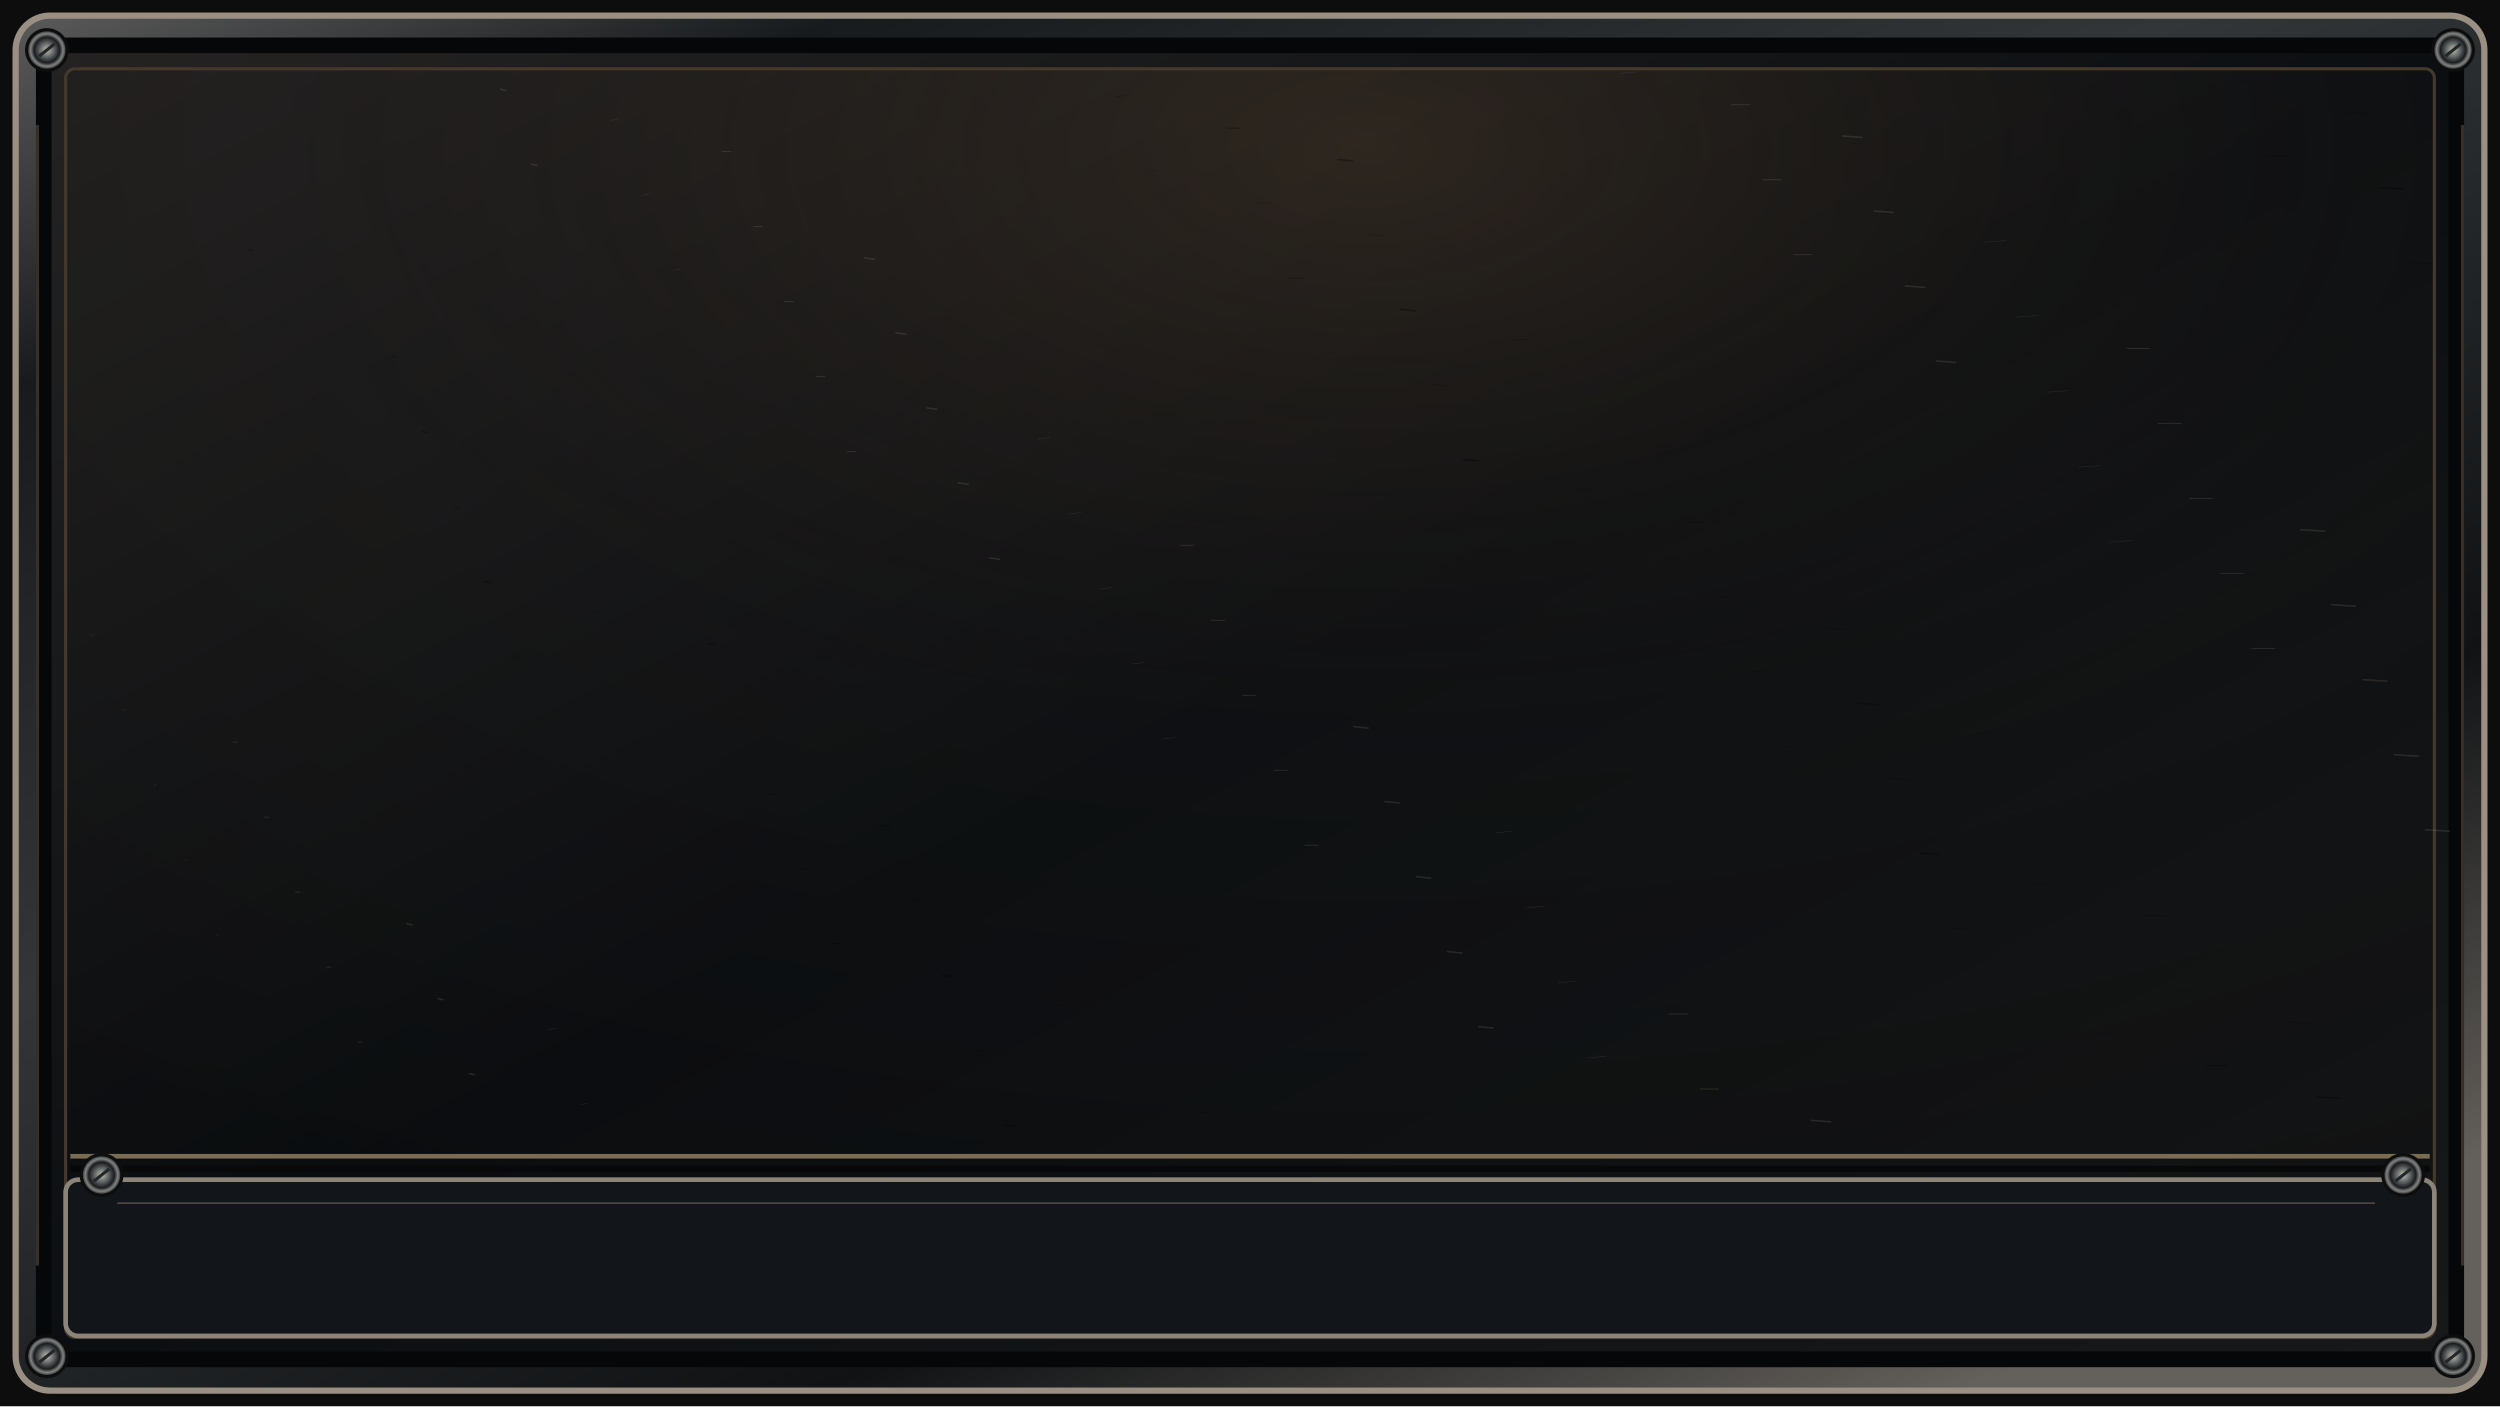
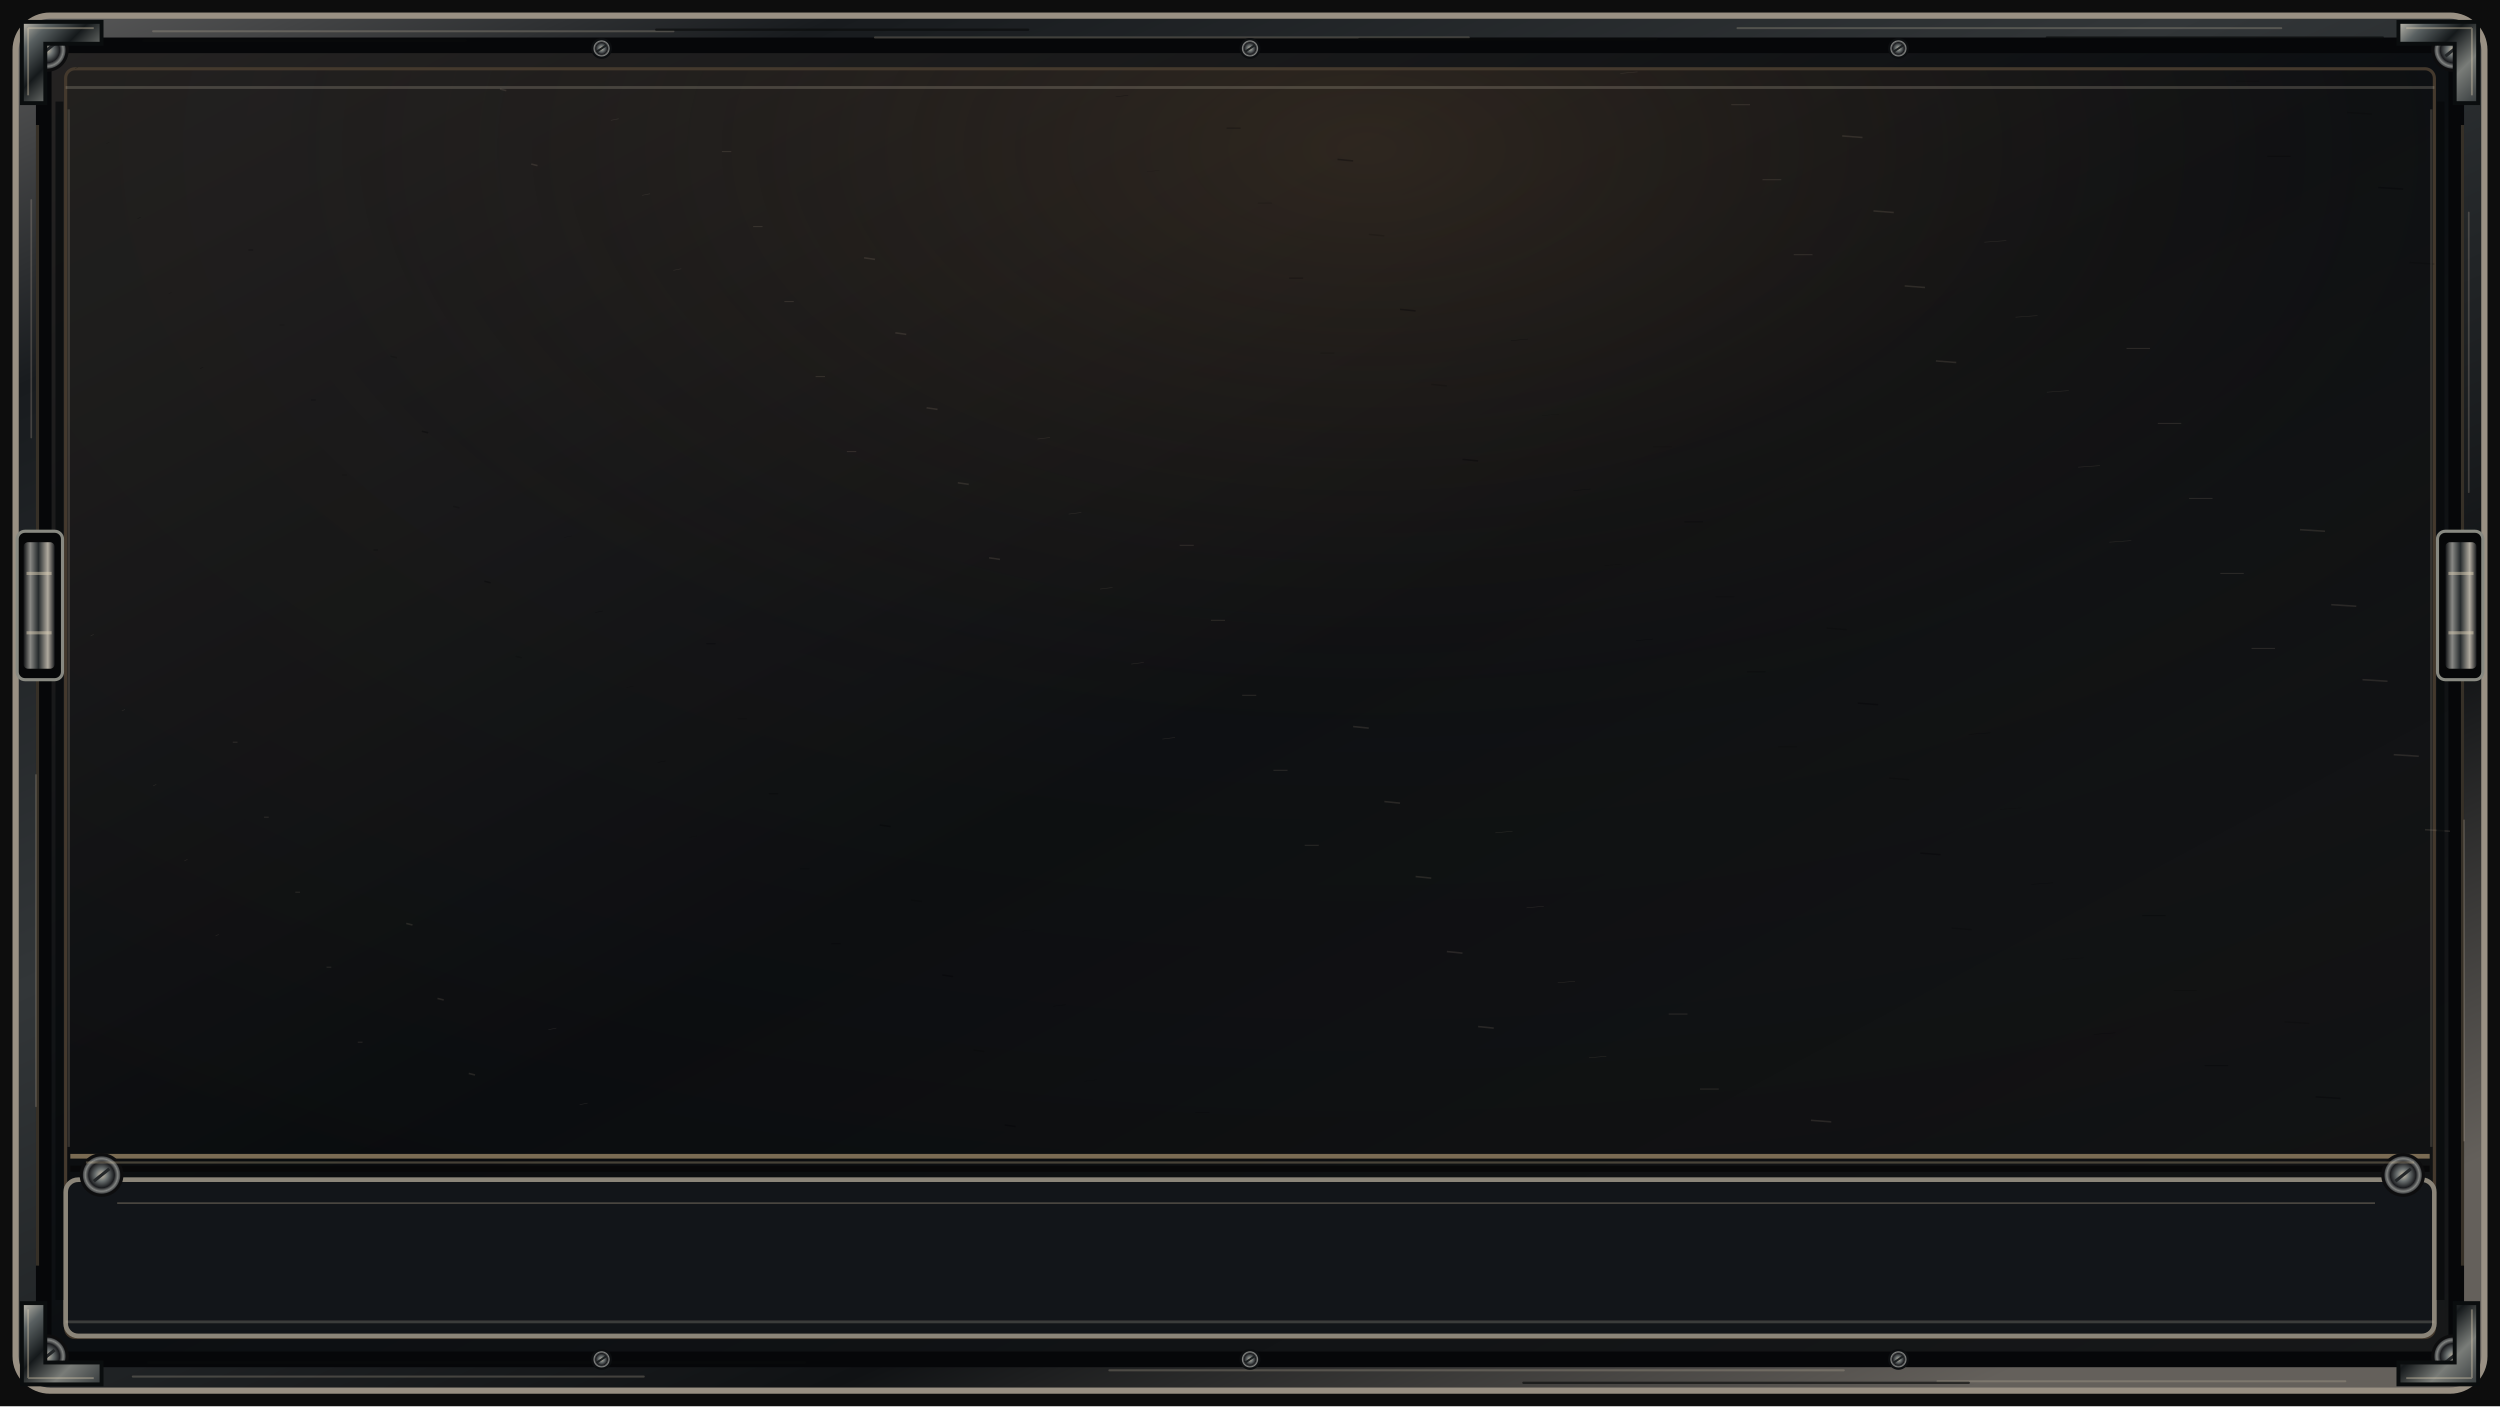
<svg xmlns="http://www.w3.org/2000/svg" width="1600" height="900" viewBox="0 0 1600 900">
  <defs>
    <linearGradient id="iron" x1="0" y1="0" x2="0.8" y2="1">
      <stop stop-color="#585858" />
      <stop offset=".16" stop-color="#181b1e" />
      <stop offset=".43" stop-color="#323638" />
      <stop offset=".77" stop-color="#101214" />
      <stop offset="1" stop-color="#64605b" />
    </linearGradient>
    <linearGradient id="table" x1="0" y1="0" x2="1" y2="1">
      <stop stop-color="#252322" />
      <stop offset=".5" stop-color="#0c0f12" />
      <stop offset="1" stop-color="#171819" />
    </linearGradient>
    <radialGradient id="lamp" cx=".55" cy=".06" r=".94">
      <stop stop-color="#56402b" stop-opacity=".38" />
      <stop offset=".5" stop-color="#1d1714" stop-opacity=".13" />
      <stop offset="1" stop-color="#000" stop-opacity=".20" />
    </radialGradient>
    <radialGradient id="bolt">
      <stop stop-color="#c5bba8" />
      <stop offset=".3" stop-color="#6c7272" />
      <stop offset=".63" stop-color="#1b1c1f" />
      <stop offset=".8" stop-color="#818381" />
      <stop offset="1" stop-color="#111317" />
    </radialGradient>
  </defs>
  <rect width="1600" height="900" fill="#0d0d0d" />
  <rect x="10" y="10" width="1580" height="880" rx="22" fill="url(#iron)" stroke="#999083" stroke-width="4" />
  <rect x="28" y="29" width="1544" height="841" rx="14" fill="url(#table)" stroke="#060709" stroke-width="10" />
  <rect x="42" y="44" width="1516" height="812" rx="6" fill="url(#lamp)" stroke="#44392d" stroke-width="2" />
  <path d="M 45 740 H 1555" stroke="#7a6b53" stroke-width="3" />
  <path d="M 45 748 H 1555" stroke="#080809" stroke-width="4" />
  <rect x="42" y="755" width="1516" height="100" rx="8" fill="#121519" stroke="#8b8579" stroke-width="3" />
  <path d="M 75 770 H 1520" stroke="#4e4a43" stroke-width="1" />
  <path d="M48 44 l2 -1" stroke="#030304" stroke-opacity=".32" stroke-width="0.333" />
  <path d="M149 475 l3 0" stroke="#b4a189" stroke-opacity=".16" stroke-width="0.667" />
  <path d="M250 228 l4 1" stroke="#030304" stroke-opacity=".16" stroke-width="1" />
  <path d="M351 659 l5 -1" stroke="#b4a189" stroke-opacity=".16" stroke-width="0.333" />
  <path d="M452 412 l6 0" stroke="#030304" stroke-opacity=".32" stroke-width="0.667" />
  <path d="M553 165 l7 1" stroke="#b4a189" stroke-opacity=".16" stroke-width="1" />
  <path d="M654 596 l8 -1" stroke="#030304" stroke-opacity=".16" stroke-width="0.333" />
  <path d="M755 349 l9 0" stroke="#b4a189" stroke-opacity=".16" stroke-width="0.667" />
  <path d="M856 102 l10 1" stroke="#030304" stroke-opacity=".32" stroke-width="1" />
  <path d="M957 533 l11 -1" stroke="#b4a189" stroke-opacity=".16" stroke-width="0.333" />
  <path d="M1058 286 l12 0" stroke="#030304" stroke-opacity=".16" stroke-width="0.667" />
  <path d="M1159 717 l13 1" stroke="#b4a189" stroke-opacity=".16" stroke-width="1" />
  <path d="M1260 470 l14 -1" stroke="#030304" stroke-opacity=".32" stroke-width="0.333" />
  <path d="M1361 223 l15 0" stroke="#b4a189" stroke-opacity=".16" stroke-width="0.667" />
  <path d="M1462 654 l16 1" stroke="#030304" stroke-opacity=".16" stroke-width="1" />
  <path d="M58 407 l2 -1" stroke="#b4a189" stroke-opacity=".16" stroke-width="0.333" />
  <path d="M159 160 l3 0" stroke="#030304" stroke-opacity=".32" stroke-width="0.667" />
  <path d="M260 591 l4 1" stroke="#b4a189" stroke-opacity=".16" stroke-width="1" />
  <path d="M361 344 l5 -1" stroke="#030304" stroke-opacity=".16" stroke-width="0.333" />
  <path d="M462 97 l6 0" stroke="#b4a189" stroke-opacity=".16" stroke-width="0.667" />
  <path d="M563 528 l7 1" stroke="#030304" stroke-opacity=".32" stroke-width="1" />
  <path d="M664 281 l8 -1" stroke="#b4a189" stroke-opacity=".16" stroke-width="0.333" />
  <path d="M765 712 l9 0" stroke="#030304" stroke-opacity=".16" stroke-width="0.667" />
  <path d="M866 465 l10 1" stroke="#b4a189" stroke-opacity=".16" stroke-width="1" />
  <path d="M967 218 l11 -1" stroke="#030304" stroke-opacity=".32" stroke-width="0.333" />
  <path d="M1068 649 l12 0" stroke="#b4a189" stroke-opacity=".16" stroke-width="0.667" />
  <path d="M1169 402 l13 1" stroke="#030304" stroke-opacity=".16" stroke-width="1" />
  <path d="M1270 155 l14 -1" stroke="#b4a189" stroke-opacity=".16" stroke-width="0.333" />
  <path d="M1371 586 l15 0" stroke="#030304" stroke-opacity=".32" stroke-width="0.667" />
  <path d="M1472 339 l16 1" stroke="#b4a189" stroke-opacity=".16" stroke-width="1" />
  <path d="M68 92 l2 -1" stroke="#030304" stroke-opacity=".16" stroke-width="0.333" />
  <path d="M169 523 l3 0" stroke="#b4a189" stroke-opacity=".16" stroke-width="0.667" />
  <path d="M270 276 l4 1" stroke="#030304" stroke-opacity=".32" stroke-width="1" />
  <path d="M371 707 l5 -1" stroke="#b4a189" stroke-opacity=".16" stroke-width="0.333" />
  <path d="M472 460 l6 0" stroke="#030304" stroke-opacity=".16" stroke-width="0.667" />
  <path d="M573 213 l7 1" stroke="#b4a189" stroke-opacity=".16" stroke-width="1" />
  <path d="M674 644 l8 -1" stroke="#030304" stroke-opacity=".32" stroke-width="0.333" />
  <path d="M775 397 l9 0" stroke="#b4a189" stroke-opacity=".16" stroke-width="0.667" />
  <path d="M876 150 l10 1" stroke="#030304" stroke-opacity=".16" stroke-width="1" />
  <path d="M977 581 l11 -1" stroke="#b4a189" stroke-opacity=".16" stroke-width="0.333" />
  <path d="M1078 334 l12 0" stroke="#030304" stroke-opacity=".32" stroke-width="0.667" />
  <path d="M1179 87 l13 1" stroke="#b4a189" stroke-opacity=".16" stroke-width="1" />
  <path d="M1280 518 l14 -1" stroke="#030304" stroke-opacity=".16" stroke-width="0.333" />
  <path d="M1381 271 l15 0" stroke="#b4a189" stroke-opacity=".16" stroke-width="0.667" />
  <path d="M1482 702 l16 1" stroke="#030304" stroke-opacity=".32" stroke-width="1" />
  <path d="M78 455 l2 -1" stroke="#b4a189" stroke-opacity=".16" stroke-width="0.333" />
  <path d="M179 208 l3 0" stroke="#030304" stroke-opacity=".16" stroke-width="0.667" />
  <path d="M280 639 l4 1" stroke="#b4a189" stroke-opacity=".16" stroke-width="1" />
  <path d="M381 392 l5 -1" stroke="#030304" stroke-opacity=".32" stroke-width="0.333" />
  <path d="M482 145 l6 0" stroke="#b4a189" stroke-opacity=".16" stroke-width="0.667" />
  <path d="M583 576 l7 1" stroke="#030304" stroke-opacity=".16" stroke-width="1" />
  <path d="M684 329 l8 -1" stroke="#b4a189" stroke-opacity=".16" stroke-width="0.333" />
  <path d="M785 82 l9 0" stroke="#030304" stroke-opacity=".32" stroke-width="0.667" />
  <path d="M886 513 l10 1" stroke="#b4a189" stroke-opacity=".16" stroke-width="1" />
  <path d="M987 266 l11 -1" stroke="#030304" stroke-opacity=".16" stroke-width="0.333" />
  <path d="M1088 697 l12 0" stroke="#b4a189" stroke-opacity=".16" stroke-width="0.667" />
  <path d="M1189 450 l13 1" stroke="#030304" stroke-opacity=".32" stroke-width="1" />
  <path d="M1290 203 l14 -1" stroke="#b4a189" stroke-opacity=".16" stroke-width="0.333" />
  <path d="M1391 634 l15 0" stroke="#030304" stroke-opacity=".16" stroke-width="0.667" />
  <path d="M1492 387 l16 1" stroke="#b4a189" stroke-opacity=".16" stroke-width="1" />
  <path d="M88 140 l2 -1" stroke="#030304" stroke-opacity=".32" stroke-width="0.333" />
  <path d="M189 571 l3 0" stroke="#b4a189" stroke-opacity=".16" stroke-width="0.667" />
  <path d="M290 324 l4 1" stroke="#030304" stroke-opacity=".16" stroke-width="1" />
  <path d="M391 77 l5 -1" stroke="#b4a189" stroke-opacity=".16" stroke-width="0.333" />
  <path d="M492 508 l6 0" stroke="#030304" stroke-opacity=".32" stroke-width="0.667" />
  <path d="M593 261 l7 1" stroke="#b4a189" stroke-opacity=".16" stroke-width="1" />
  <path d="M694 692 l8 -1" stroke="#030304" stroke-opacity=".16" stroke-width="0.333" />
  <path d="M795 445 l9 0" stroke="#b4a189" stroke-opacity=".16" stroke-width="0.667" />
  <path d="M896 198 l10 1" stroke="#030304" stroke-opacity=".32" stroke-width="1" />
  <path d="M997 629 l11 -1" stroke="#b4a189" stroke-opacity=".16" stroke-width="0.333" />
  <path d="M1098 382 l12 0" stroke="#030304" stroke-opacity=".16" stroke-width="0.667" />
  <path d="M1199 135 l13 1" stroke="#b4a189" stroke-opacity=".16" stroke-width="1" />
  <path d="M1300 566 l14 -1" stroke="#030304" stroke-opacity=".32" stroke-width="0.333" />
  <path d="M1401 319 l15 0" stroke="#b4a189" stroke-opacity=".16" stroke-width="0.667" />
  <path d="M1502 72 l16 1" stroke="#030304" stroke-opacity=".16" stroke-width="1" />
  <path d="M98 503 l2 -1" stroke="#b4a189" stroke-opacity=".16" stroke-width="0.333" />
  <path d="M199 256 l3 0" stroke="#030304" stroke-opacity=".32" stroke-width="0.667" />
  <path d="M300 687 l4 1" stroke="#b4a189" stroke-opacity=".16" stroke-width="1" />
  <path d="M401 440 l5 -1" stroke="#030304" stroke-opacity=".16" stroke-width="0.333" />
  <path d="M502 193 l6 0" stroke="#b4a189" stroke-opacity=".16" stroke-width="0.667" />
  <path d="M603 624 l7 1" stroke="#030304" stroke-opacity=".32" stroke-width="1" />
  <path d="M704 377 l8 -1" stroke="#b4a189" stroke-opacity=".16" stroke-width="0.333" />
  <path d="M805 130 l9 0" stroke="#030304" stroke-opacity=".16" stroke-width="0.667" />
  <path d="M906 561 l10 1" stroke="#b4a189" stroke-opacity=".16" stroke-width="1" />
  <path d="M1007 314 l11 -1" stroke="#030304" stroke-opacity=".32" stroke-width="0.333" />
  <path d="M1108 67 l12 0" stroke="#b4a189" stroke-opacity=".16" stroke-width="0.667" />
  <path d="M1209 498 l13 1" stroke="#030304" stroke-opacity=".16" stroke-width="1" />
  <path d="M1310 251 l14 -1" stroke="#b4a189" stroke-opacity=".16" stroke-width="0.333" />
  <path d="M1411 682 l15 0" stroke="#030304" stroke-opacity=".32" stroke-width="0.667" />
  <path d="M1512 435 l16 1" stroke="#b4a189" stroke-opacity=".16" stroke-width="1" />
  <path d="M108 188 l2 -1" stroke="#030304" stroke-opacity=".16" stroke-width="0.333" />
  <path d="M209 619 l3 0" stroke="#b4a189" stroke-opacity=".16" stroke-width="0.667" />
  <path d="M310 372 l4 1" stroke="#030304" stroke-opacity=".32" stroke-width="1" />
  <path d="M411 125 l5 -1" stroke="#b4a189" stroke-opacity=".16" stroke-width="0.333" />
  <path d="M512 556 l6 0" stroke="#030304" stroke-opacity=".16" stroke-width="0.667" />
  <path d="M613 309 l7 1" stroke="#b4a189" stroke-opacity=".16" stroke-width="1" />
  <path d="M714 62 l8 -1" stroke="#030304" stroke-opacity=".32" stroke-width="0.333" />
  <path d="M815 493 l9 0" stroke="#b4a189" stroke-opacity=".16" stroke-width="0.667" />
  <path d="M916 246 l10 1" stroke="#030304" stroke-opacity=".16" stroke-width="1" />
  <path d="M1017 677 l11 -1" stroke="#b4a189" stroke-opacity=".16" stroke-width="0.333" />
  <path d="M1118 430 l12 0" stroke="#030304" stroke-opacity=".32" stroke-width="0.667" />
  <path d="M1219 183 l13 1" stroke="#b4a189" stroke-opacity=".16" stroke-width="1" />
  <path d="M1320 614 l14 -1" stroke="#030304" stroke-opacity=".16" stroke-width="0.333" />
  <path d="M1421 367 l15 0" stroke="#b4a189" stroke-opacity=".16" stroke-width="0.667" />
  <path d="M1522 120 l16 1" stroke="#030304" stroke-opacity=".32" stroke-width="1" />
  <path d="M118 551 l2 -1" stroke="#b4a189" stroke-opacity=".16" stroke-width="0.333" />
  <path d="M219 304 l3 0" stroke="#030304" stroke-opacity=".16" stroke-width="0.667" />
  <path d="M320 57 l4 1" stroke="#b4a189" stroke-opacity=".16" stroke-width="1" />
  <path d="M421 488 l5 -1" stroke="#030304" stroke-opacity=".32" stroke-width="0.333" />
  <path d="M522 241 l6 0" stroke="#b4a189" stroke-opacity=".16" stroke-width="0.667" />
  <path d="M623 672 l7 1" stroke="#030304" stroke-opacity=".16" stroke-width="1" />
  <path d="M724 425 l8 -1" stroke="#b4a189" stroke-opacity=".16" stroke-width="0.333" />
  <path d="M825 178 l9 0" stroke="#030304" stroke-opacity=".32" stroke-width="0.667" />
  <path d="M926 609 l10 1" stroke="#b4a189" stroke-opacity=".16" stroke-width="1" />
  <path d="M1027 362 l11 -1" stroke="#030304" stroke-opacity=".16" stroke-width="0.333" />
  <path d="M1128 115 l12 0" stroke="#b4a189" stroke-opacity=".16" stroke-width="0.667" />
  <path d="M1229 546 l13 1" stroke="#030304" stroke-opacity=".32" stroke-width="1" />
  <path d="M1330 299 l14 -1" stroke="#b4a189" stroke-opacity=".16" stroke-width="0.333" />
  <path d="M1431 52 l15 0" stroke="#030304" stroke-opacity=".16" stroke-width="0.667" />
  <path d="M1532 483 l16 1" stroke="#b4a189" stroke-opacity=".16" stroke-width="1" />
  <path d="M128 236 l2 -1" stroke="#030304" stroke-opacity=".32" stroke-width="0.333" />
  <path d="M229 667 l3 0" stroke="#b4a189" stroke-opacity=".16" stroke-width="0.667" />
  <path d="M330 420 l4 1" stroke="#030304" stroke-opacity=".16" stroke-width="1" />
  <path d="M431 173 l5 -1" stroke="#b4a189" stroke-opacity=".16" stroke-width="0.333" />
  <path d="M532 604 l6 0" stroke="#030304" stroke-opacity=".32" stroke-width="0.667" />
  <path d="M633 357 l7 1" stroke="#b4a189" stroke-opacity=".16" stroke-width="1" />
  <path d="M734 110 l8 -1" stroke="#030304" stroke-opacity=".16" stroke-width="0.333" />
  <path d="M835 541 l9 0" stroke="#b4a189" stroke-opacity=".16" stroke-width="0.667" />
  <path d="M936 294 l10 1" stroke="#030304" stroke-opacity=".32" stroke-width="1" />
  <path d="M1037 47 l11 -1" stroke="#b4a189" stroke-opacity=".16" stroke-width="0.333" />
  <path d="M1138 478 l12 0" stroke="#030304" stroke-opacity=".16" stroke-width="0.667" />
  <path d="M1239 231 l13 1" stroke="#b4a189" stroke-opacity=".16" stroke-width="1" />
  <path d="M1340 662 l14 -1" stroke="#030304" stroke-opacity=".32" stroke-width="0.333" />
  <path d="M1441 415 l15 0" stroke="#b4a189" stroke-opacity=".16" stroke-width="0.667" />
  <path d="M1542 168 l16 1" stroke="#030304" stroke-opacity=".16" stroke-width="1" />
  <path d="M138 599 l2 -1" stroke="#b4a189" stroke-opacity=".16" stroke-width="0.333" />
  <path d="M239 352 l3 0" stroke="#030304" stroke-opacity=".32" stroke-width="0.667" />
  <path d="M340 105 l4 1" stroke="#b4a189" stroke-opacity=".16" stroke-width="1" />
  <path d="M441 536 l5 -1" stroke="#030304" stroke-opacity=".16" stroke-width="0.333" />
  <path d="M542 289 l6 0" stroke="#b4a189" stroke-opacity=".16" stroke-width="0.667" />
  <path d="M643 720 l7 1" stroke="#030304" stroke-opacity=".32" stroke-width="1" />
  <path d="M744 473 l8 -1" stroke="#b4a189" stroke-opacity=".16" stroke-width="0.333" />
  <path d="M845 226 l9 0" stroke="#030304" stroke-opacity=".16" stroke-width="0.667" />
  <path d="M946 657 l10 1" stroke="#b4a189" stroke-opacity=".16" stroke-width="1" />
  <path d="M1047 410 l11 -1" stroke="#030304" stroke-opacity=".32" stroke-width="0.333" />
  <path d="M1148 163 l12 0" stroke="#b4a189" stroke-opacity=".16" stroke-width="0.667" />
  <path d="M1249 594 l13 1" stroke="#030304" stroke-opacity=".16" stroke-width="1" />
  <path d="M1350 347 l14 -1" stroke="#b4a189" stroke-opacity=".16" stroke-width="0.333" />
  <path d="M1451 100 l15 0" stroke="#030304" stroke-opacity=".32" stroke-width="0.667" />
  <path d="M1552 531 l16 1" stroke="#b4a189" stroke-opacity=".16" stroke-width="1" />
  <circle cx="30" cy="32" r="13" fill="url(#bolt)" stroke="#0d0d0e" stroke-width="2" />
  <path d="M25 36 l10 -8" stroke="#242729" stroke-width="2" />
  <circle cx="1570" cy="32" r="13" fill="url(#bolt)" stroke="#0d0d0e" stroke-width="2" />
  <path d="M1565 36 l10 -8" stroke="#242729" stroke-width="2" />
  <circle cx="30" cy="868" r="13" fill="url(#bolt)" stroke="#0d0d0e" stroke-width="2" />
  <path d="M25 872 l10 -8" stroke="#242729" stroke-width="2" />
  <circle cx="1570" cy="868" r="13" fill="url(#bolt)" stroke="#0d0d0e" stroke-width="2" />
  <path d="M1565 872 l10 -8" stroke="#242729" stroke-width="2" />
  <circle cx="65" cy="752" r="13" fill="url(#bolt)" stroke="#0d0d0e" stroke-width="2" />
  <path d="M60 756 l10 -8" stroke="#242729" stroke-width="2" />
  <circle cx="1538" cy="752" r="13" fill="url(#bolt)" stroke="#0d0d0e" stroke-width="2" />
  <path d="M1533 756 l10 -8" stroke="#242729" stroke-width="2" />
  <path d="M 24 80 V 810 M 1576 80 V 810" stroke="#b49b76" stroke-opacity=".28" stroke-width="2" />
+   <defs>
+     <linearGradient id="v4fold" x1="0" y1="0" x2="1" y2="1">
+       <stop stop-color="#c1bdb1" />
+       <stop offset=".18" stop-color="#5a6162" />
+       <stop offset=".42" stop-color="#15191b" />
+       <stop offset=".69" stop-color="#797c78" />
+       <stop offset="1" stop-color="#353a3c" />
+     </linearGradient>
+     <linearGradient id="v4latch" x1="0" y1="0" x2="1" y2="0">
+       <stop stop-color="#101214" />
+       <stop offset=".22" stop-color="#898985" />
+       <stop offset=".48" stop-color="#252a2c" />
+       <stop offset=".78" stop-color="#b0aa9f" />
+       <stop offset="1" stop-color="#191b1e" />
+     </linearGradient>
+   </defs>
+   <path d="M42 56 H1558 M42 846 H1558" fill="none" stroke="#b9b1a2" stroke-width="1.8" stroke-opacity=".25" />
+   <path d="M38 65 V832 M1562 65 V832" fill="none" stroke="#07090a" stroke-width="5" stroke-opacity=".7" />
+   <path d="M44 70 V734 M1556 70 V734" fill="none" stroke="#8e8576" stroke-width="1.5" stroke-opacity=".29" />
+   <path d="M55 744 H1545" fill="none" stroke="#d1bb94" stroke-width="1.4" stroke-opacity=".3" />
+   <g fill="url(#v4fold)" stroke="#0a0d0e" stroke-width="2.5">
+     <path d="M14 14 H65 V28 H29 V66 H14 Z" />
+     <path d="M1535 14 H1586 V66 H1571 V28 H1535 Z" />
+     <path d="M14 834 H29 V872 H65 V886 H14 Z" />
+     <path d="M1571 834 H1586 V886 H1535 V872 H1571 Z" />
+   </g>
+   <g fill="none" stroke="#e5d4b6" stroke-opacity=".36" stroke-width="1.2">
+     <path d="M18 18 H60 M18 18 V61 M1540 18 H1582 M1582 18 V61" />
+     <path d="M18 882 H60 M18 882 V838 M1540 882 H1582 M1582 882 V838" />
+   </g>
+   <g>
+     <rect x="11" y="340" width="29" height="95" rx="5" fill="#060708" stroke="#888981" stroke-width="2" />
+     <rect x="15" y="347" width="20" height="81" rx="3" fill="url(#v4latch)" />
+     <path d="M17 367 H33 M17 405 H33" stroke="#ddd0b6" stroke-opacity=".48" stroke-width="2" />
+     <rect x="1560" y="340" width="29" height="95" rx="5" fill="#060708" stroke="#888981" stroke-width="2" />
+     <rect x="1565" y="347" width="20" height="81" rx="3" fill="url(#v4latch)" />
+     <path d="M1567 367 H1583 M1567 405 H1583" stroke="#ddd0b6" stroke-opacity=".48" stroke-width="2" />
+   </g>
+   <g fill="none" stroke-linecap="round">
+     <path d="M98 20 H431 M560 24 H940 M1112 18 H1460 M85 881 H412 M710 877 H1180 M1240 884 H1501" stroke="#c6b8a4" stroke-width="1.3" stroke-opacity=".26" />
+     <path d="M92 26 H298 M420 19 H658 M870 25 H1060 M1310 24 H1525 M95 872 H515 M975 885 H1260" stroke="#0a0b0c" stroke-width="1.5" stroke-opacity=".65" />
+     <path d="M20 128 V280 M23 496 V708 M1580 136 V315 M1577 525 V730" stroke="#d5c7b1" stroke-width="1.1" stroke-opacity=".22" />
+   </g>
+   <g fill="url(#bolt)" stroke="#0c0e10" stroke-width="1.4">
+     <circle cx="385" cy="31" r="6" />
+     <circle cx="800" cy="31" r="6" />
+     <circle cx="1215" cy="31" r="6" />
+     <circle cx="385" cy="870" r="6" />
+     <circle cx="800" cy="870" r="6" />
+     <circle cx="1215" cy="870" r="6" />
+   </g>
+   <g stroke="#1c2021" stroke-width="1.3">
+     <path d="M382 33 l6 -4 M797 33 l6 -4 M1212 33 l6 -4 M382 872 l6 -4 M797 872 l6 -4 M1212 872 l6 -4" />
+   </g>
</svg>
